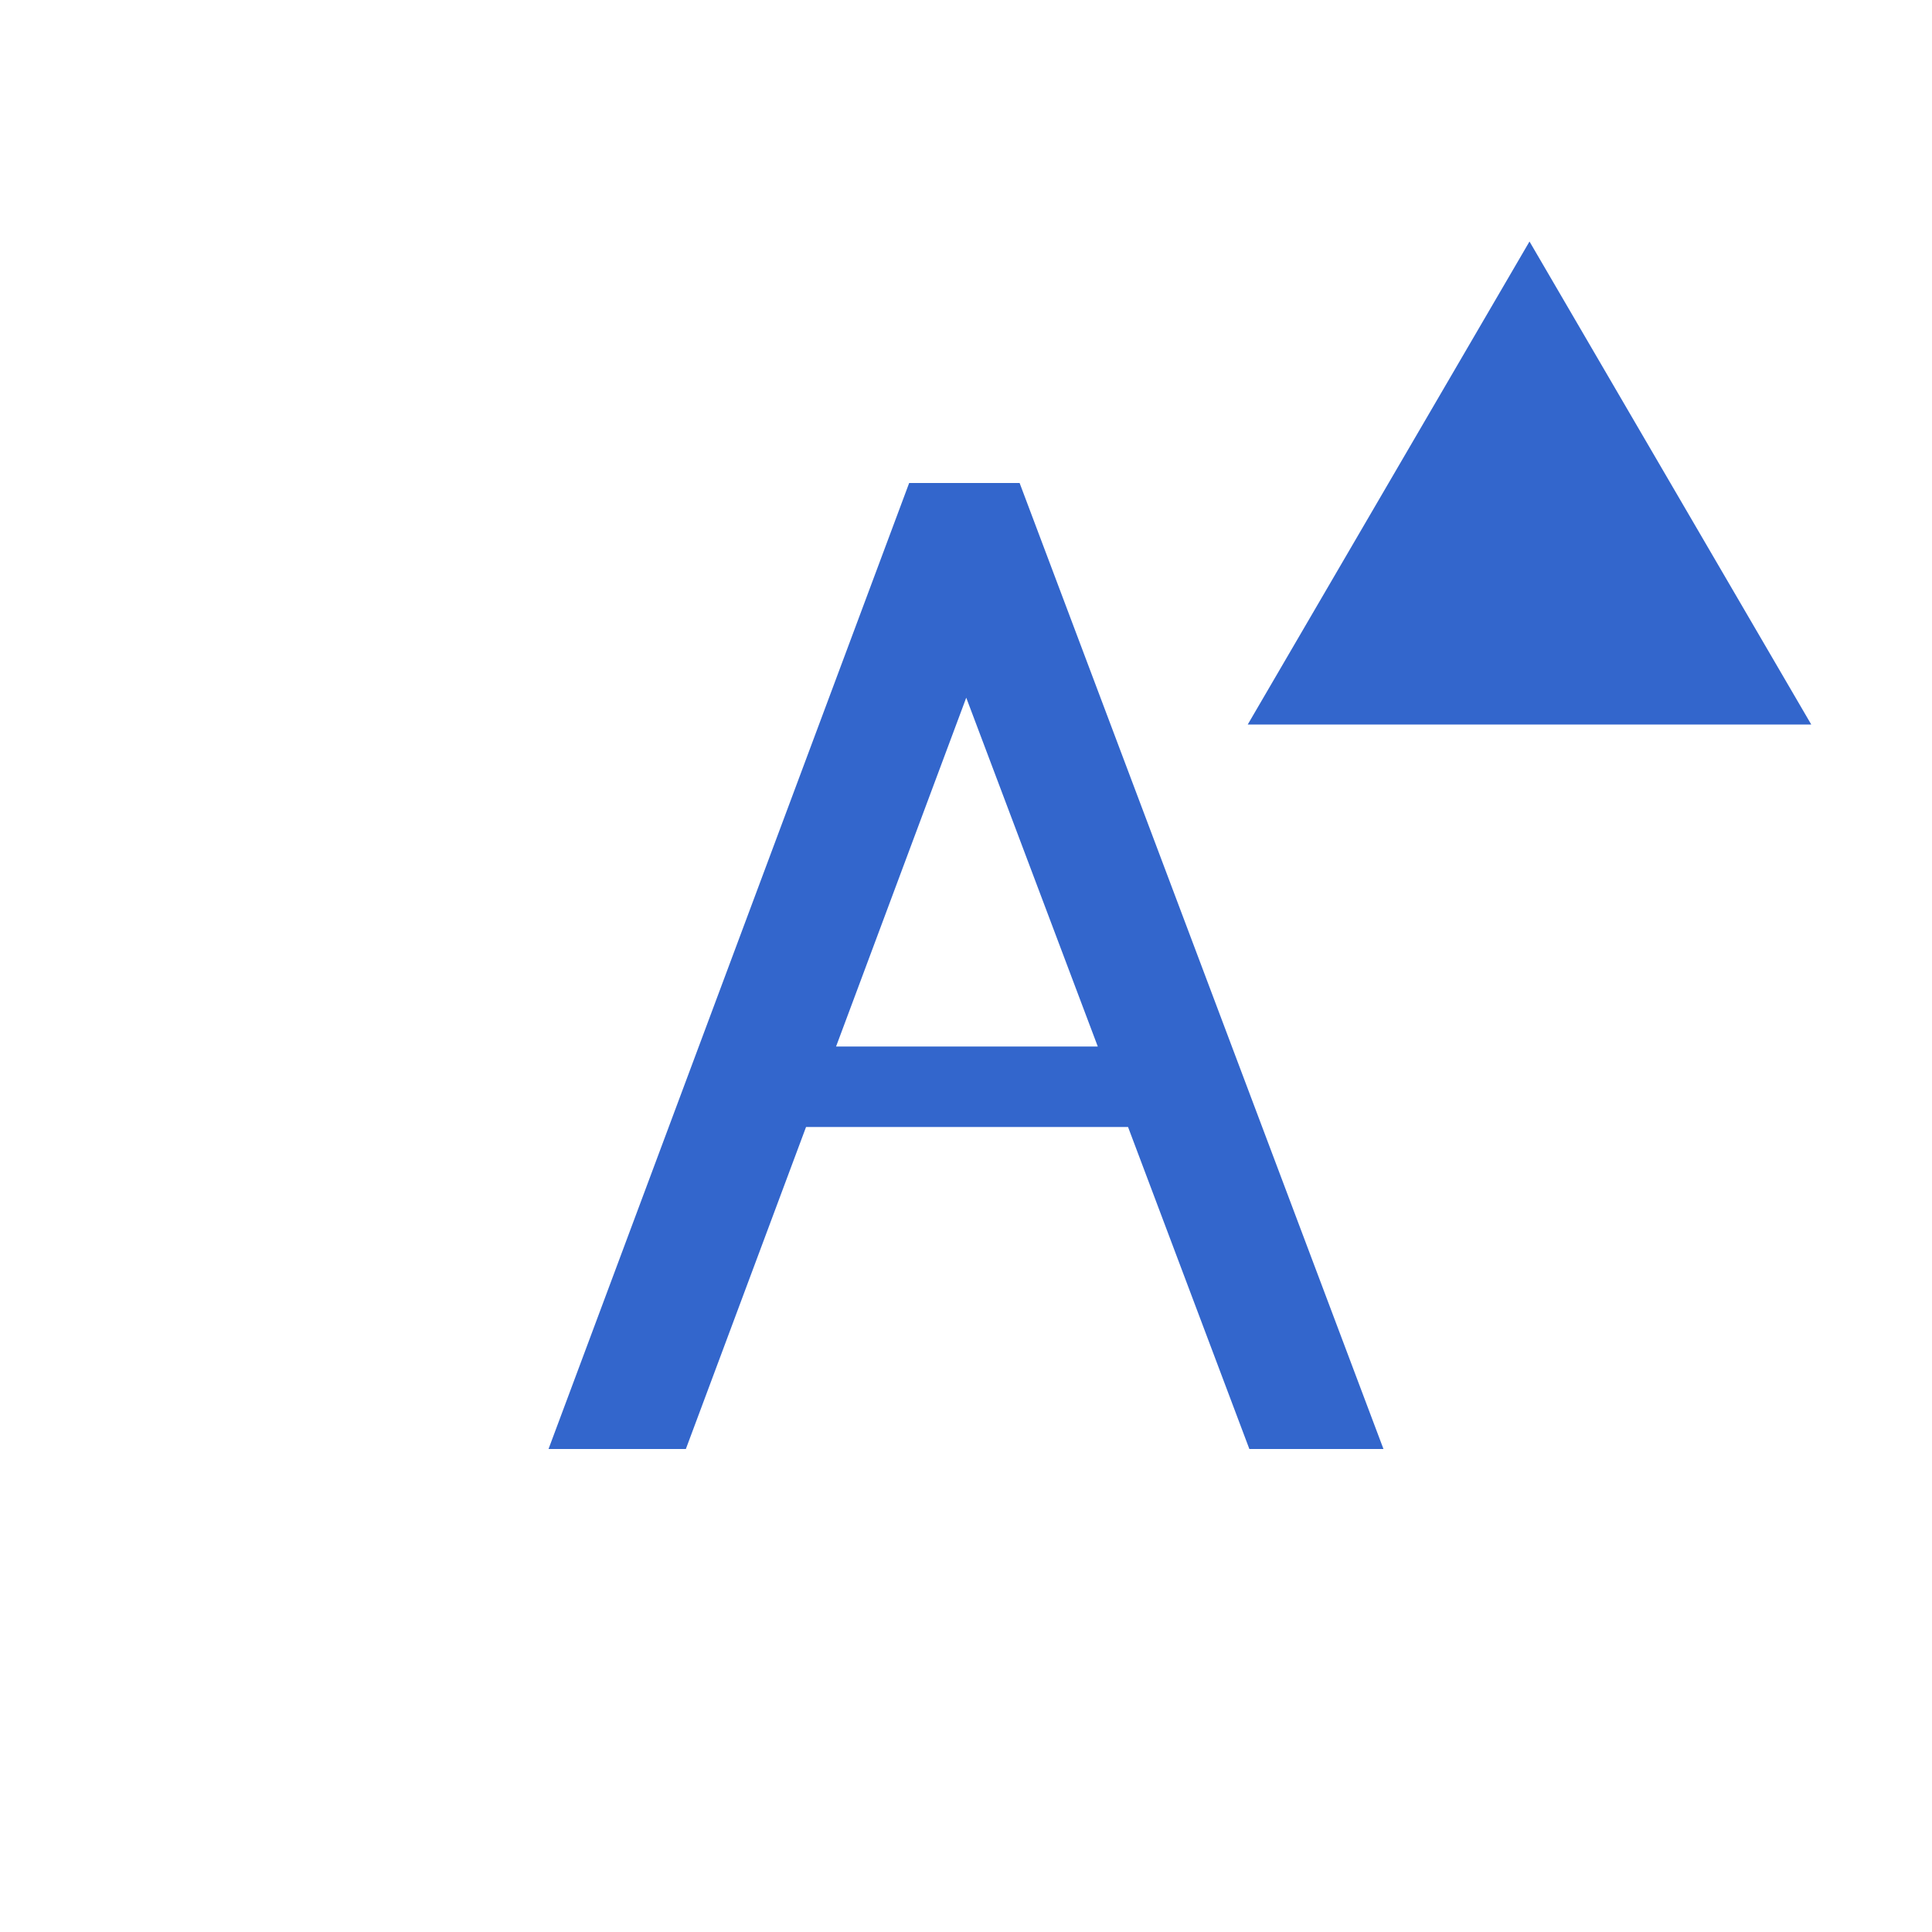
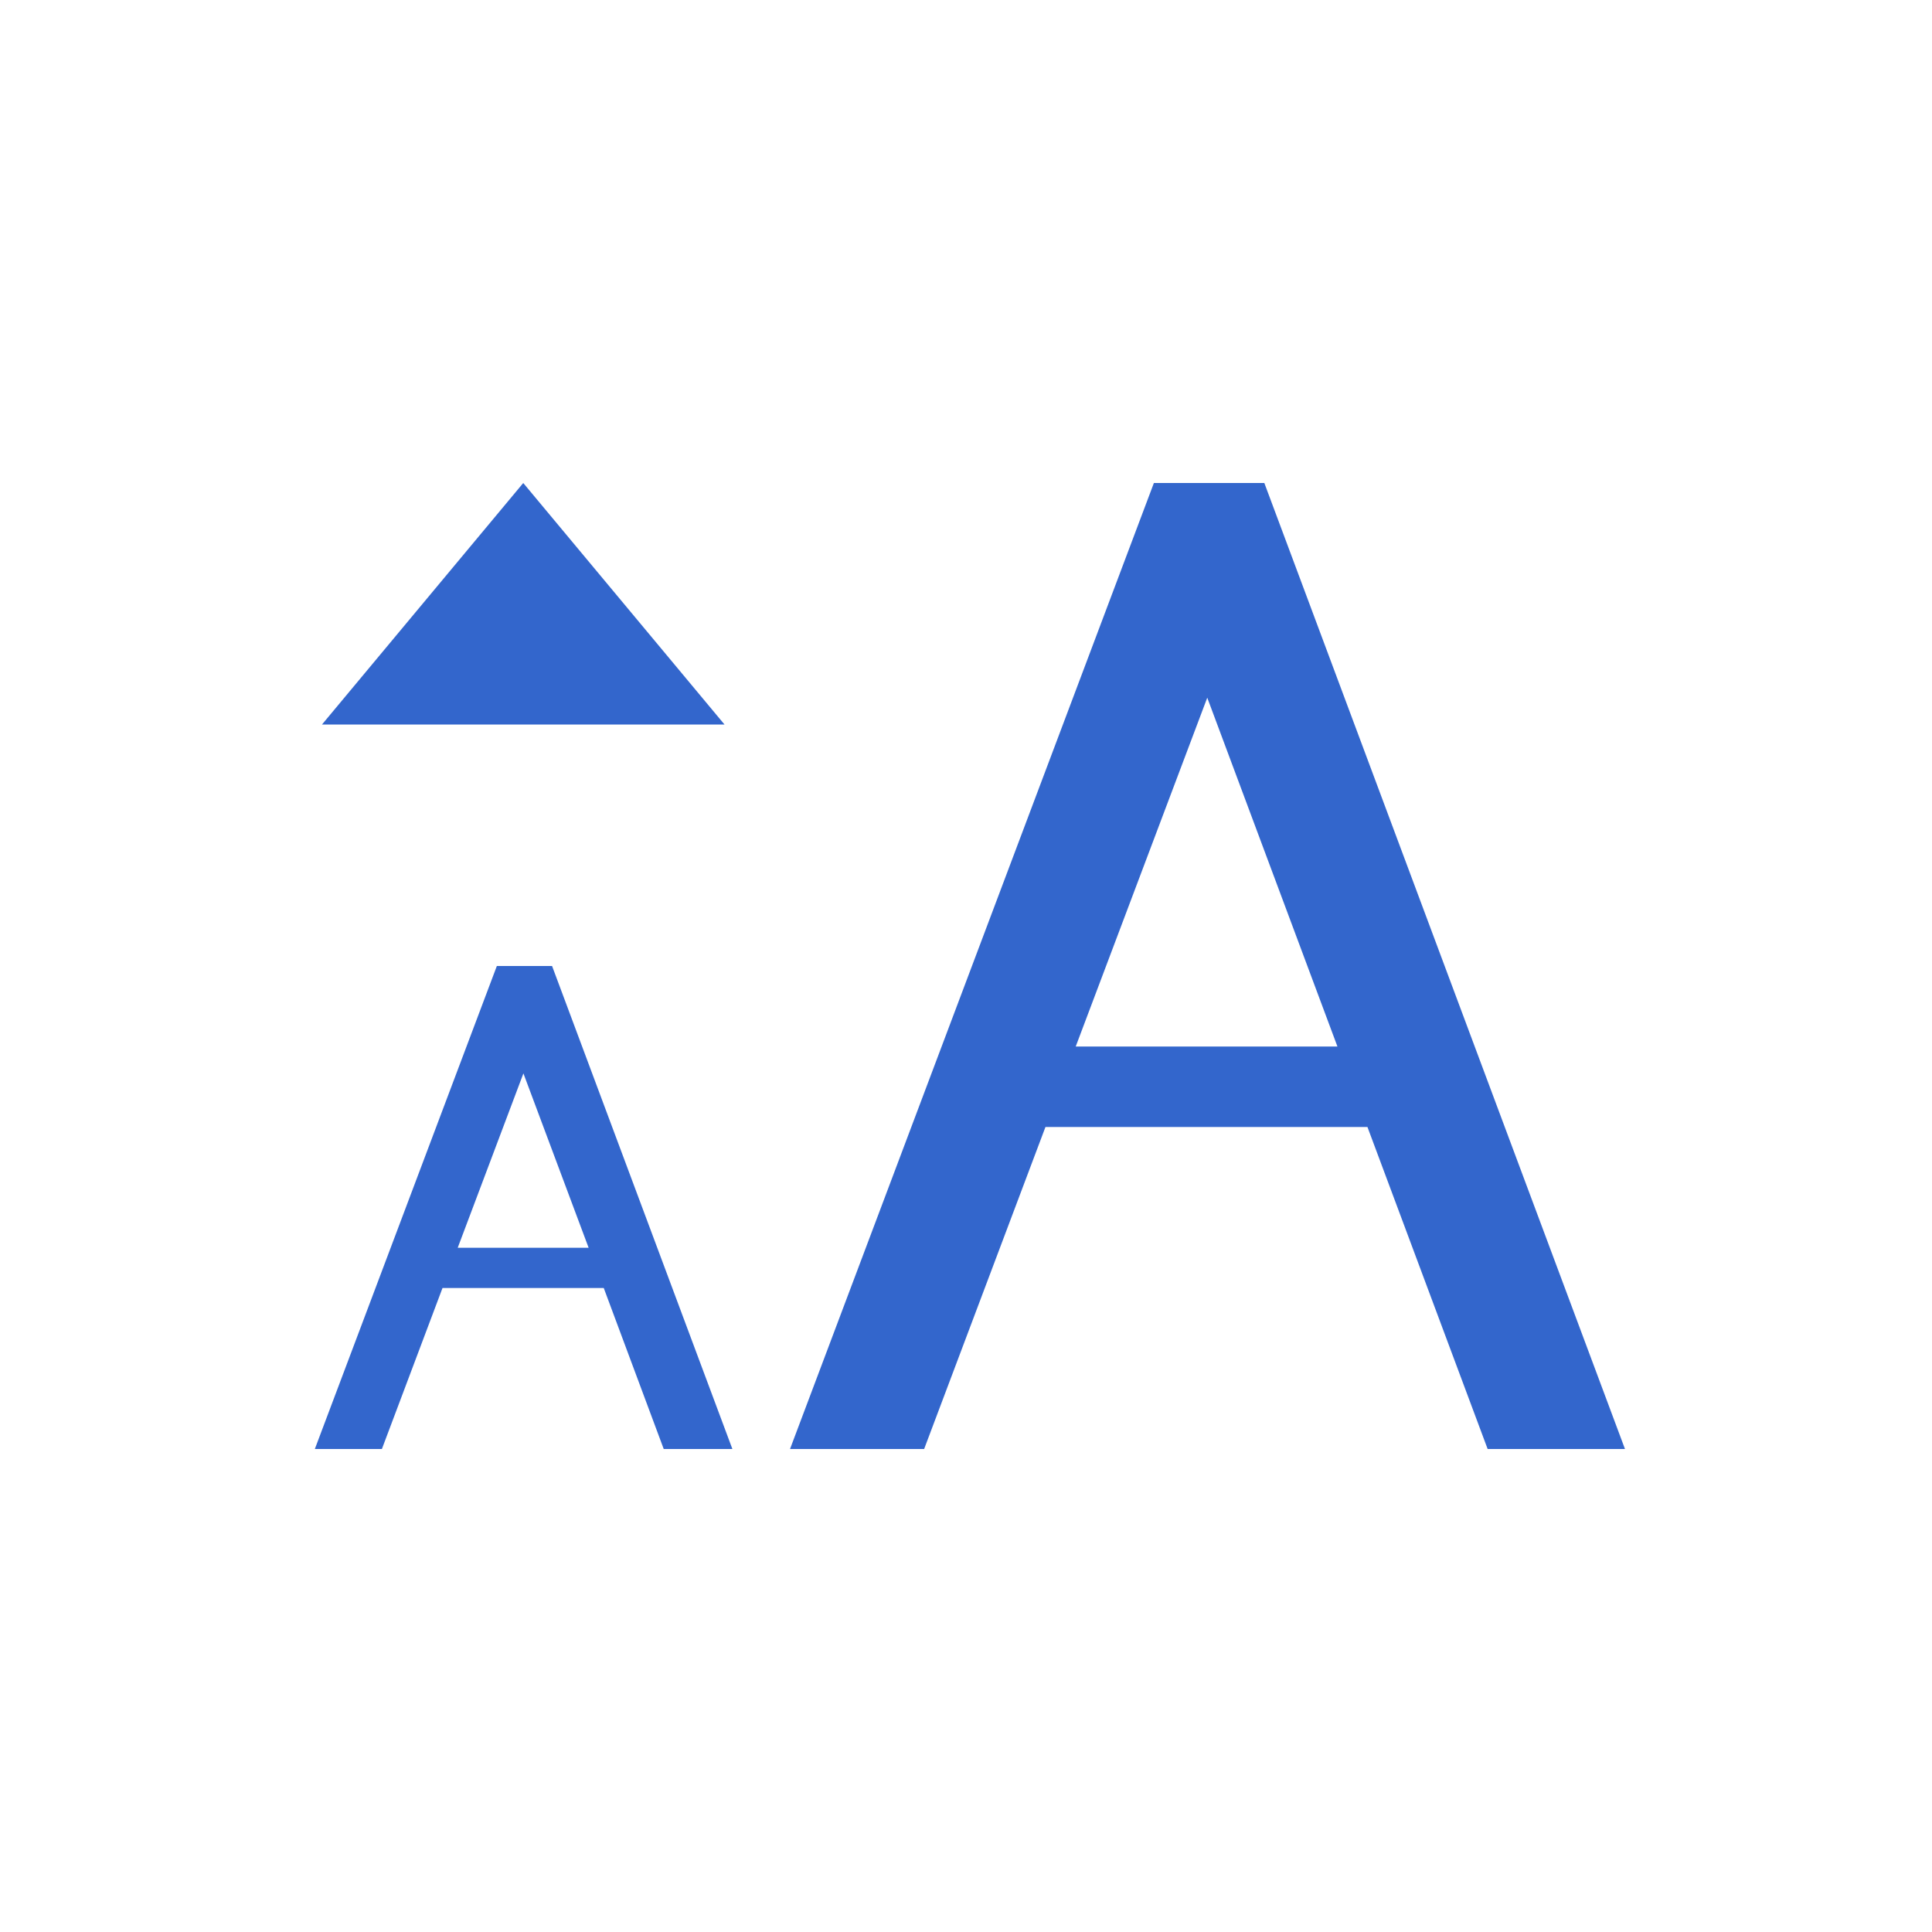
<svg xmlns="http://www.w3.org/2000/svg" width="24" height="24" viewBox="0 0 24 24">
  <style>* { fill: #36c }</style>
-   <path d="M12.666 6h-1.372l-4.48 12H8.52l1.493-4h4l1.507 4h1.666l-4.52-12zm-2.28 7l1.617-4.333L13.637 13h-3.25z" id="a" />
-   <g id="up">
-     <path id="arrow" d="M15.5 9h7L19 3z" />
-   </g>
+   <path id="big-a" d="M14.334 6h1.372l4.48 12H18.48l-1.493-4h-4l-1.507 4H9.814zm2.28 7l-1.617-4.333L13.363 13h3.25z" />
+   <path id="small-a" d="M6.172 12h.686l2.24 6h-.853L7.5 16H5.497l-.753 2h-.833zm1.14 3.5l-.81-2.166-.816 2.166h1.625z" />
+   <path id="arrow" d="M9 9H4l2.5-3z" />
</svg>
